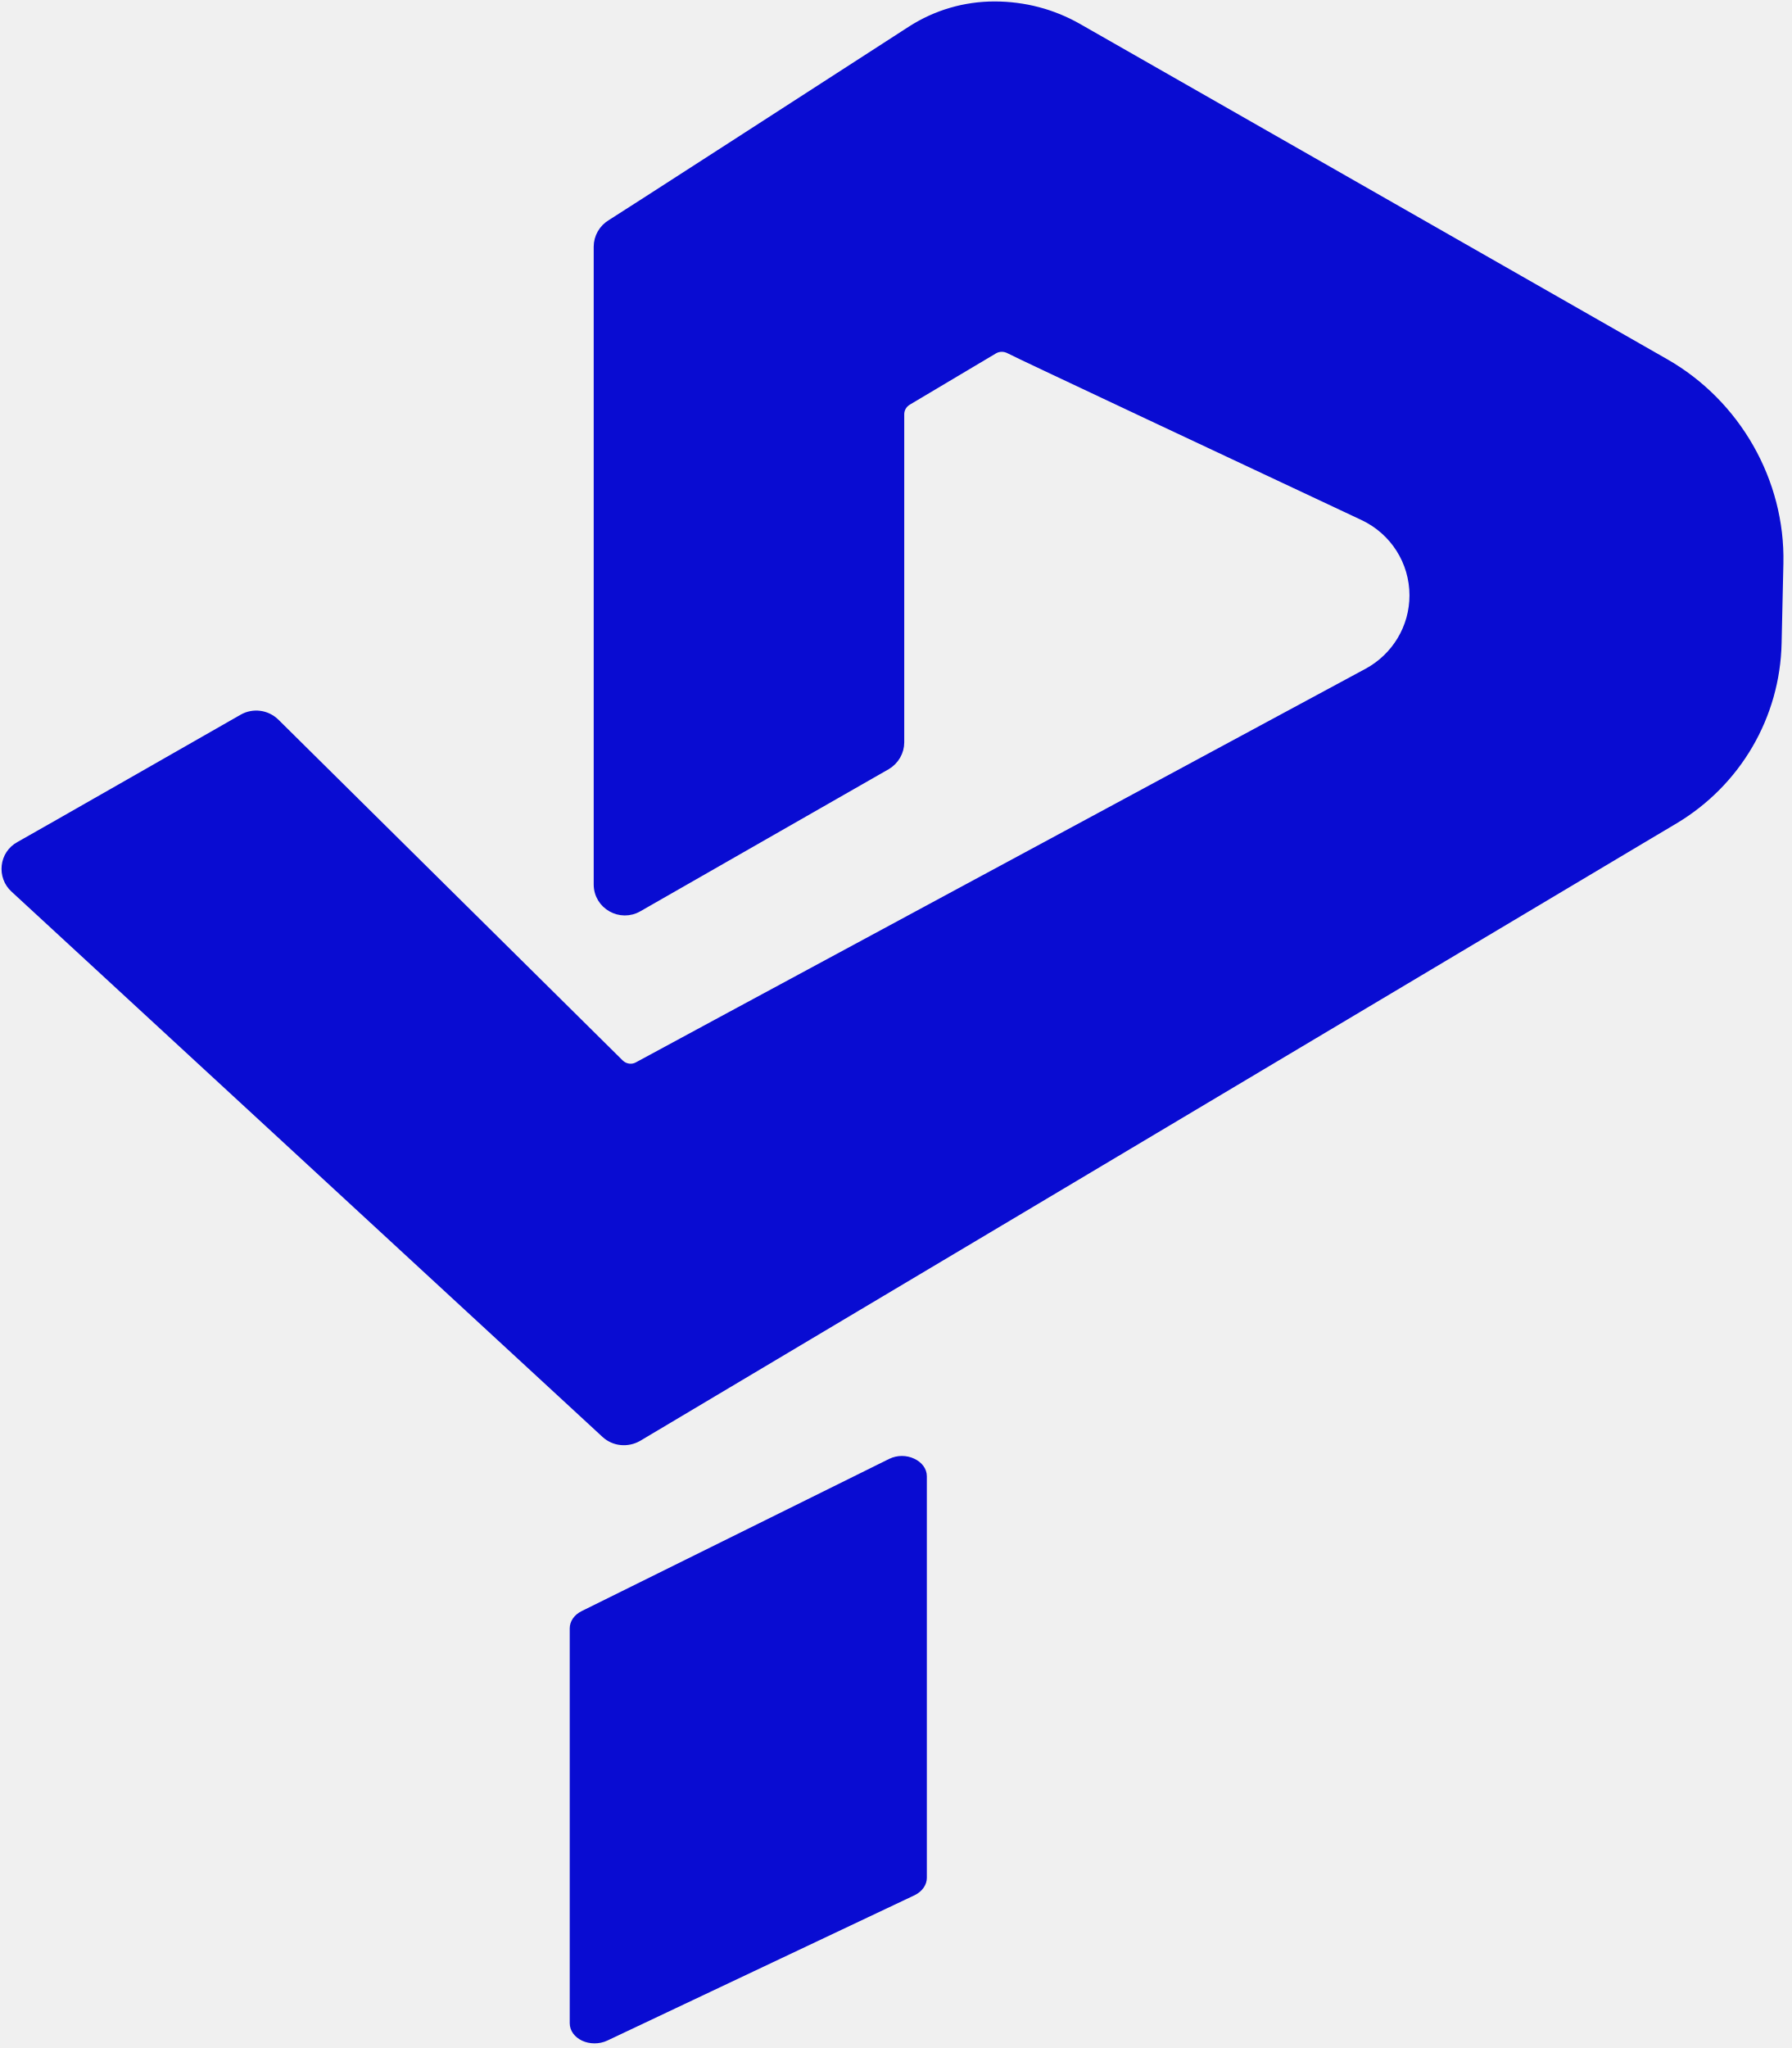
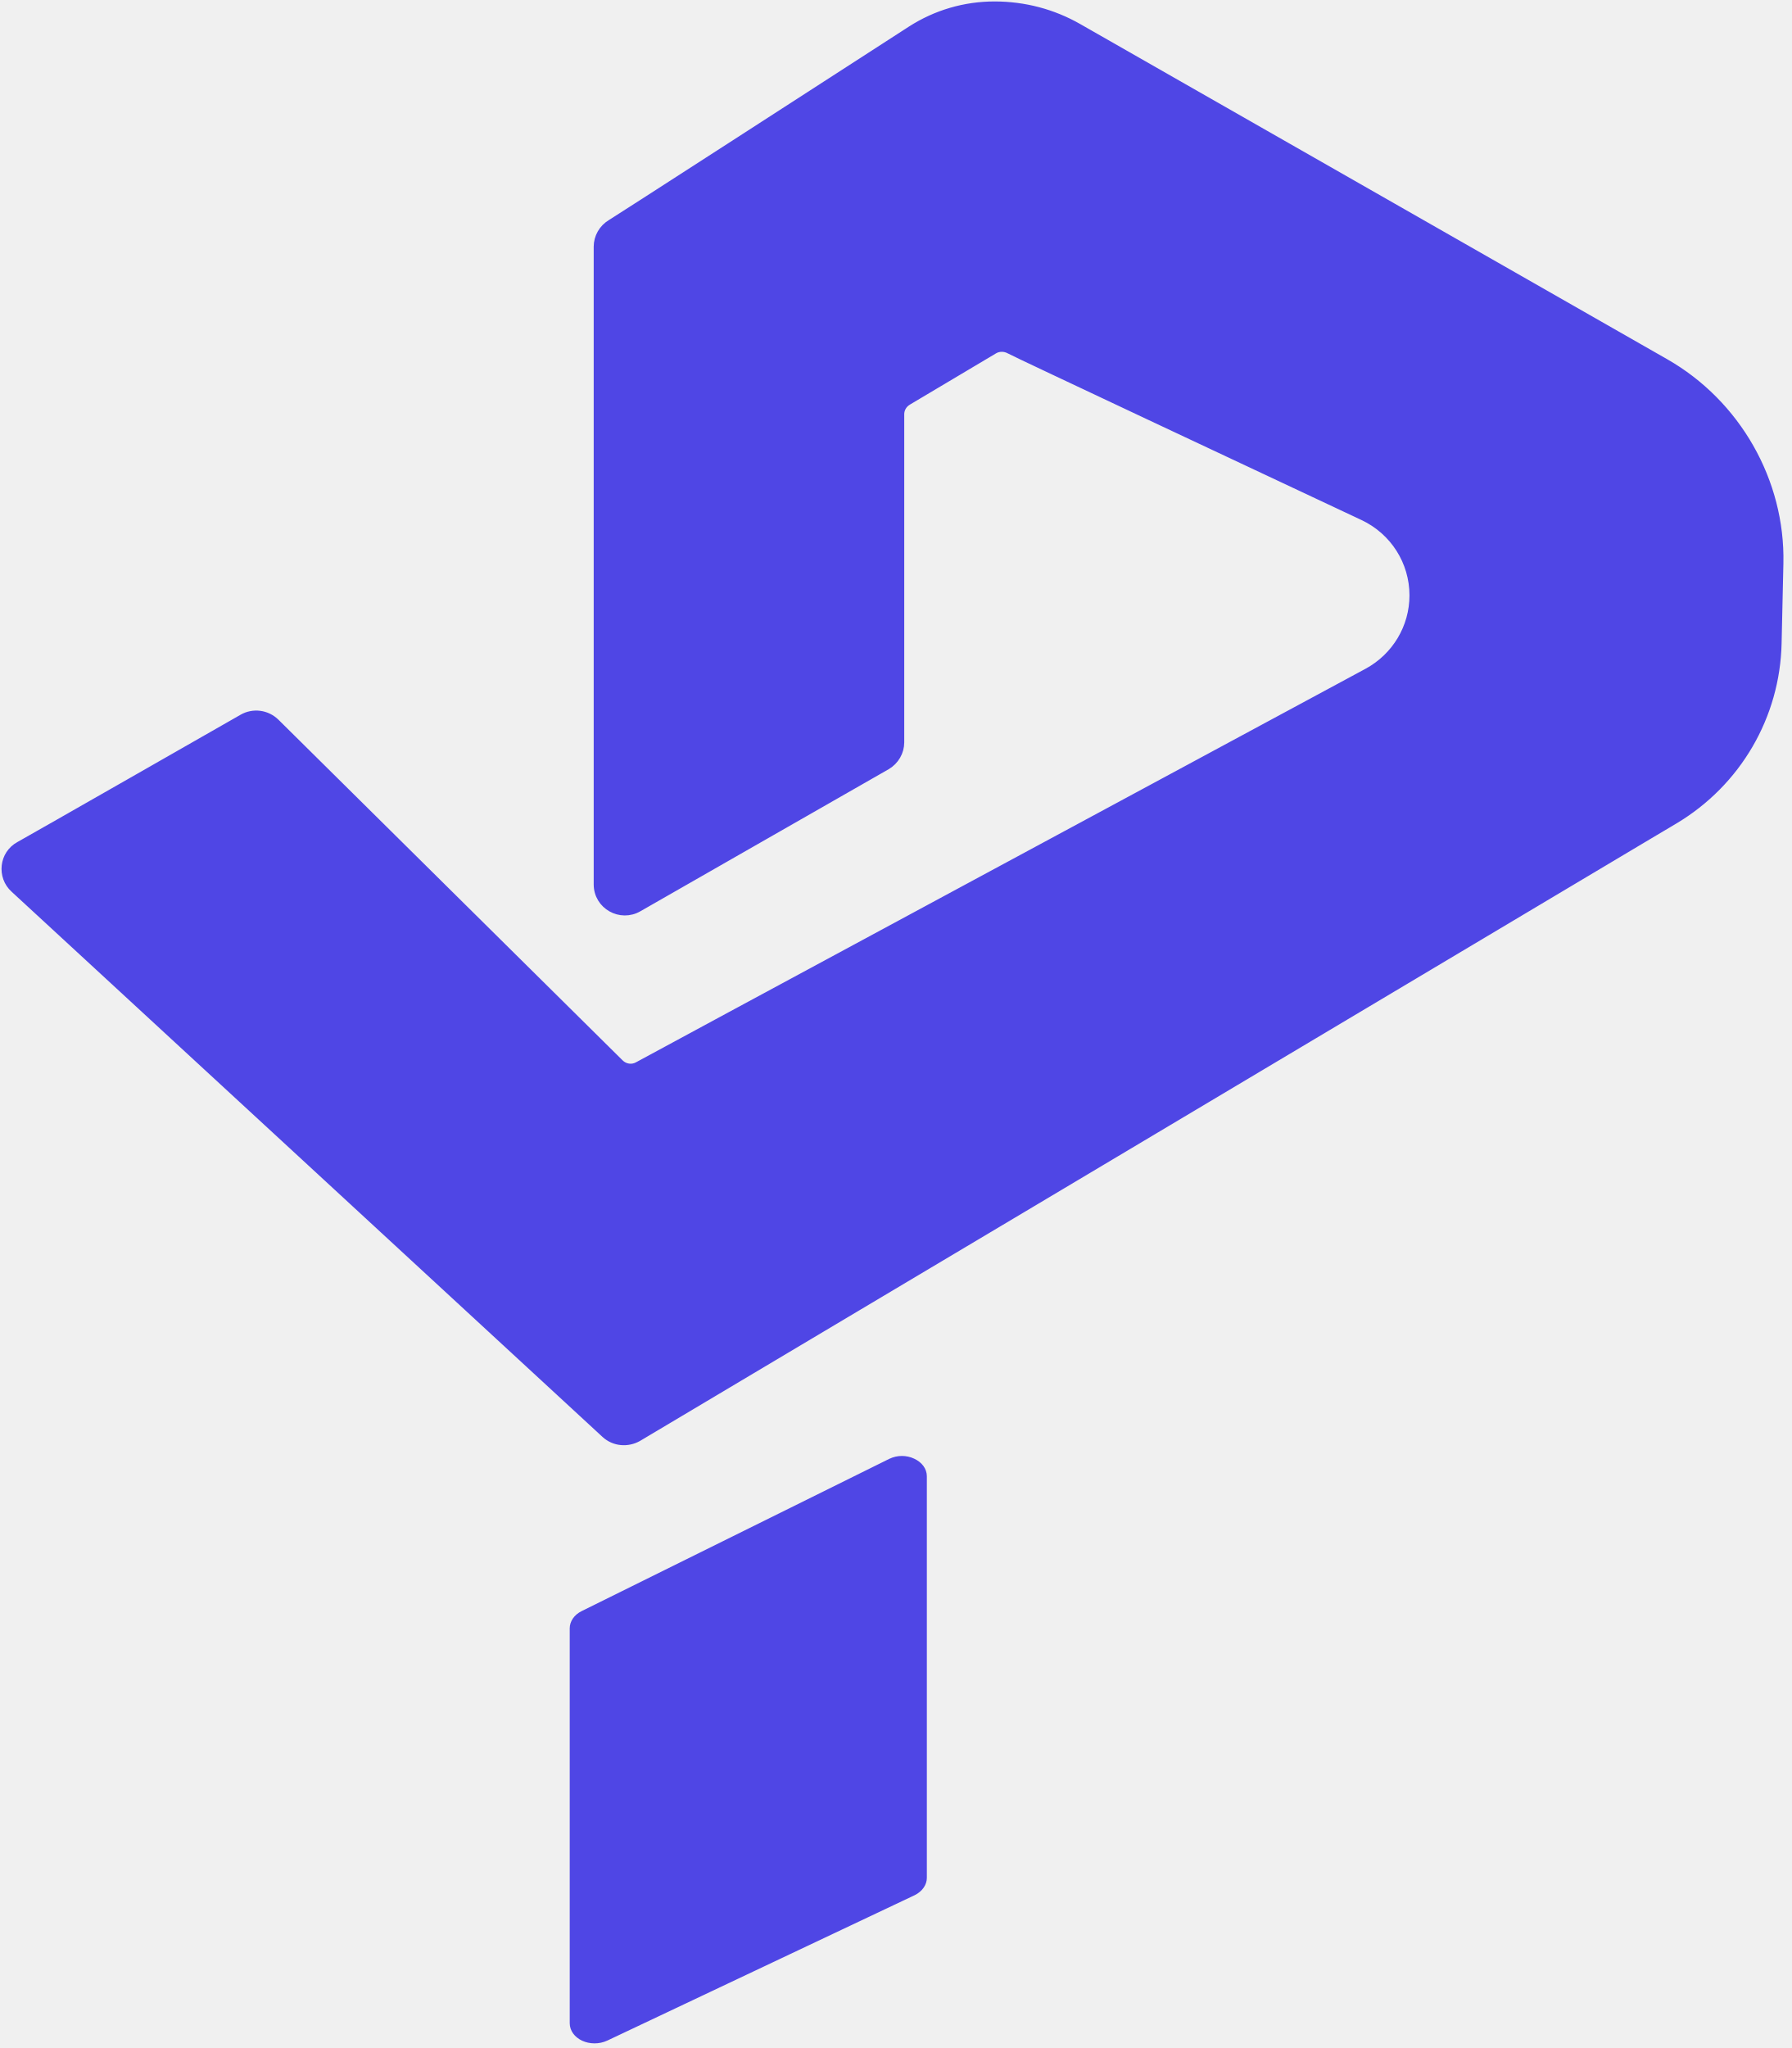
<svg xmlns="http://www.w3.org/2000/svg" width="21" height="24" viewBox="0 0 21 24" fill="none">
  <g clip-path="url(#clip0_1320_11387)">
-     <path d="M10.444 17.142C10.525 17.101 10.62 17.104 10.694 17.139C10.77 17.174 10.814 17.234 10.814 17.3V22.006C10.814 22.064 10.776 22.126 10.7 22.164L7.099 23.867C7.014 23.907 6.918 23.903 6.844 23.869C6.771 23.834 6.728 23.775 6.728 23.709V19.082C6.728 19.024 6.765 18.961 6.842 18.924L10.443 17.142L10.444 17.142Z" fill="#090CD2" stroke="#090CD2" stroke-width="0.1" />
-     <path d="M11.657 0.067C12.004 0.067 12.34 0.155 12.64 0.327C13.894 1.043 17.529 3.119 19.517 4.253C20.355 4.731 20.875 5.644 20.854 6.601L20.833 7.536C20.815 8.388 20.361 9.168 19.623 9.608L19.246 9.832C15.772 11.903 7.559 16.796 7.478 16.842C7.357 16.911 7.202 16.9 7.096 16.802C7.015 16.727 0.294 10.526 0.17 10.413C0.014 10.272 0.039 10.014 0.229 9.911C0.376 9.83 2.747 8.475 2.845 8.419C2.969 8.348 3.125 8.368 3.229 8.47L7.262 12.461C7.322 12.521 7.412 12.532 7.482 12.491C7.568 12.442 14.039 8.954 16.03 7.881C16.364 7.7 16.571 7.354 16.571 6.977C16.571 6.579 16.341 6.218 15.978 6.048C15.337 5.747 14.319 5.269 13.453 4.862C13.02 4.658 12.626 4.472 12.335 4.335C12.047 4.199 11.857 4.109 11.838 4.098C11.777 4.064 11.706 4.065 11.651 4.097C11.613 4.12 11.379 4.259 11.145 4.398C10.911 4.537 10.677 4.676 10.639 4.699C10.582 4.733 10.549 4.792 10.549 4.854V8.7C10.549 8.809 10.49 8.912 10.393 8.97C10.319 9.014 7.643 10.541 7.484 10.634C7.275 10.757 7.009 10.608 7.009 10.364V2.891C7.009 2.782 7.067 2.679 7.164 2.621C7.224 2.586 9.673 1.005 10.682 0.353C10.973 0.166 11.31 0.067 11.657 0.067Z" fill="#090CD2" stroke="#090CD2" stroke-width="0.1" />
+     <path d="M10.444 17.142C10.525 17.101 10.62 17.104 10.694 17.139C10.77 17.174 10.814 17.234 10.814 17.3V22.006C10.814 22.064 10.776 22.126 10.7 22.164L7.099 23.867C7.014 23.907 6.918 23.903 6.844 23.869C6.771 23.834 6.728 23.775 6.728 23.709V19.082C6.728 19.024 6.765 18.961 6.842 18.924L10.443 17.142L10.444 17.142Z" fill="#4F46E5" stroke="#4F46E5" stroke-width="0.1" />
+     <path d="M11.657 0.067C12.004 0.067 12.34 0.155 12.64 0.327C13.894 1.043 17.529 3.119 19.517 4.253C20.355 4.731 20.875 5.644 20.854 6.601L20.833 7.536C20.815 8.388 20.361 9.168 19.623 9.608L19.246 9.832C15.772 11.903 7.559 16.796 7.478 16.842C7.357 16.911 7.202 16.9 7.096 16.802C7.015 16.727 0.294 10.526 0.17 10.413C0.014 10.272 0.039 10.014 0.229 9.911C0.376 9.83 2.747 8.475 2.845 8.419C2.969 8.348 3.125 8.368 3.229 8.47L7.262 12.461C7.322 12.521 7.412 12.532 7.482 12.491C7.568 12.442 14.039 8.954 16.03 7.881C16.364 7.7 16.571 7.354 16.571 6.977C16.571 6.579 16.341 6.218 15.978 6.048C15.337 5.747 14.319 5.269 13.453 4.862C13.02 4.658 12.626 4.472 12.335 4.335C12.047 4.199 11.857 4.109 11.838 4.098C11.777 4.064 11.706 4.065 11.651 4.097C11.613 4.12 11.379 4.259 11.145 4.398C10.911 4.537 10.677 4.676 10.639 4.699C10.582 4.733 10.549 4.792 10.549 4.854V8.7C10.549 8.809 10.49 8.912 10.393 8.97C10.319 9.014 7.643 10.541 7.484 10.634C7.275 10.757 7.009 10.608 7.009 10.364V2.891C7.009 2.782 7.067 2.679 7.164 2.621C7.224 2.586 9.673 1.005 10.682 0.353C10.973 0.166 11.31 0.067 11.657 0.067Z" fill="#4F46E5" stroke="#4F46E5" stroke-width="0.1" />
  </g>
  <defs>
    <clipPath id="clip0_1320_11387">
      <rect width="21" height="24" fill="white" />
    </clipPath>
  </defs>
</svg>
